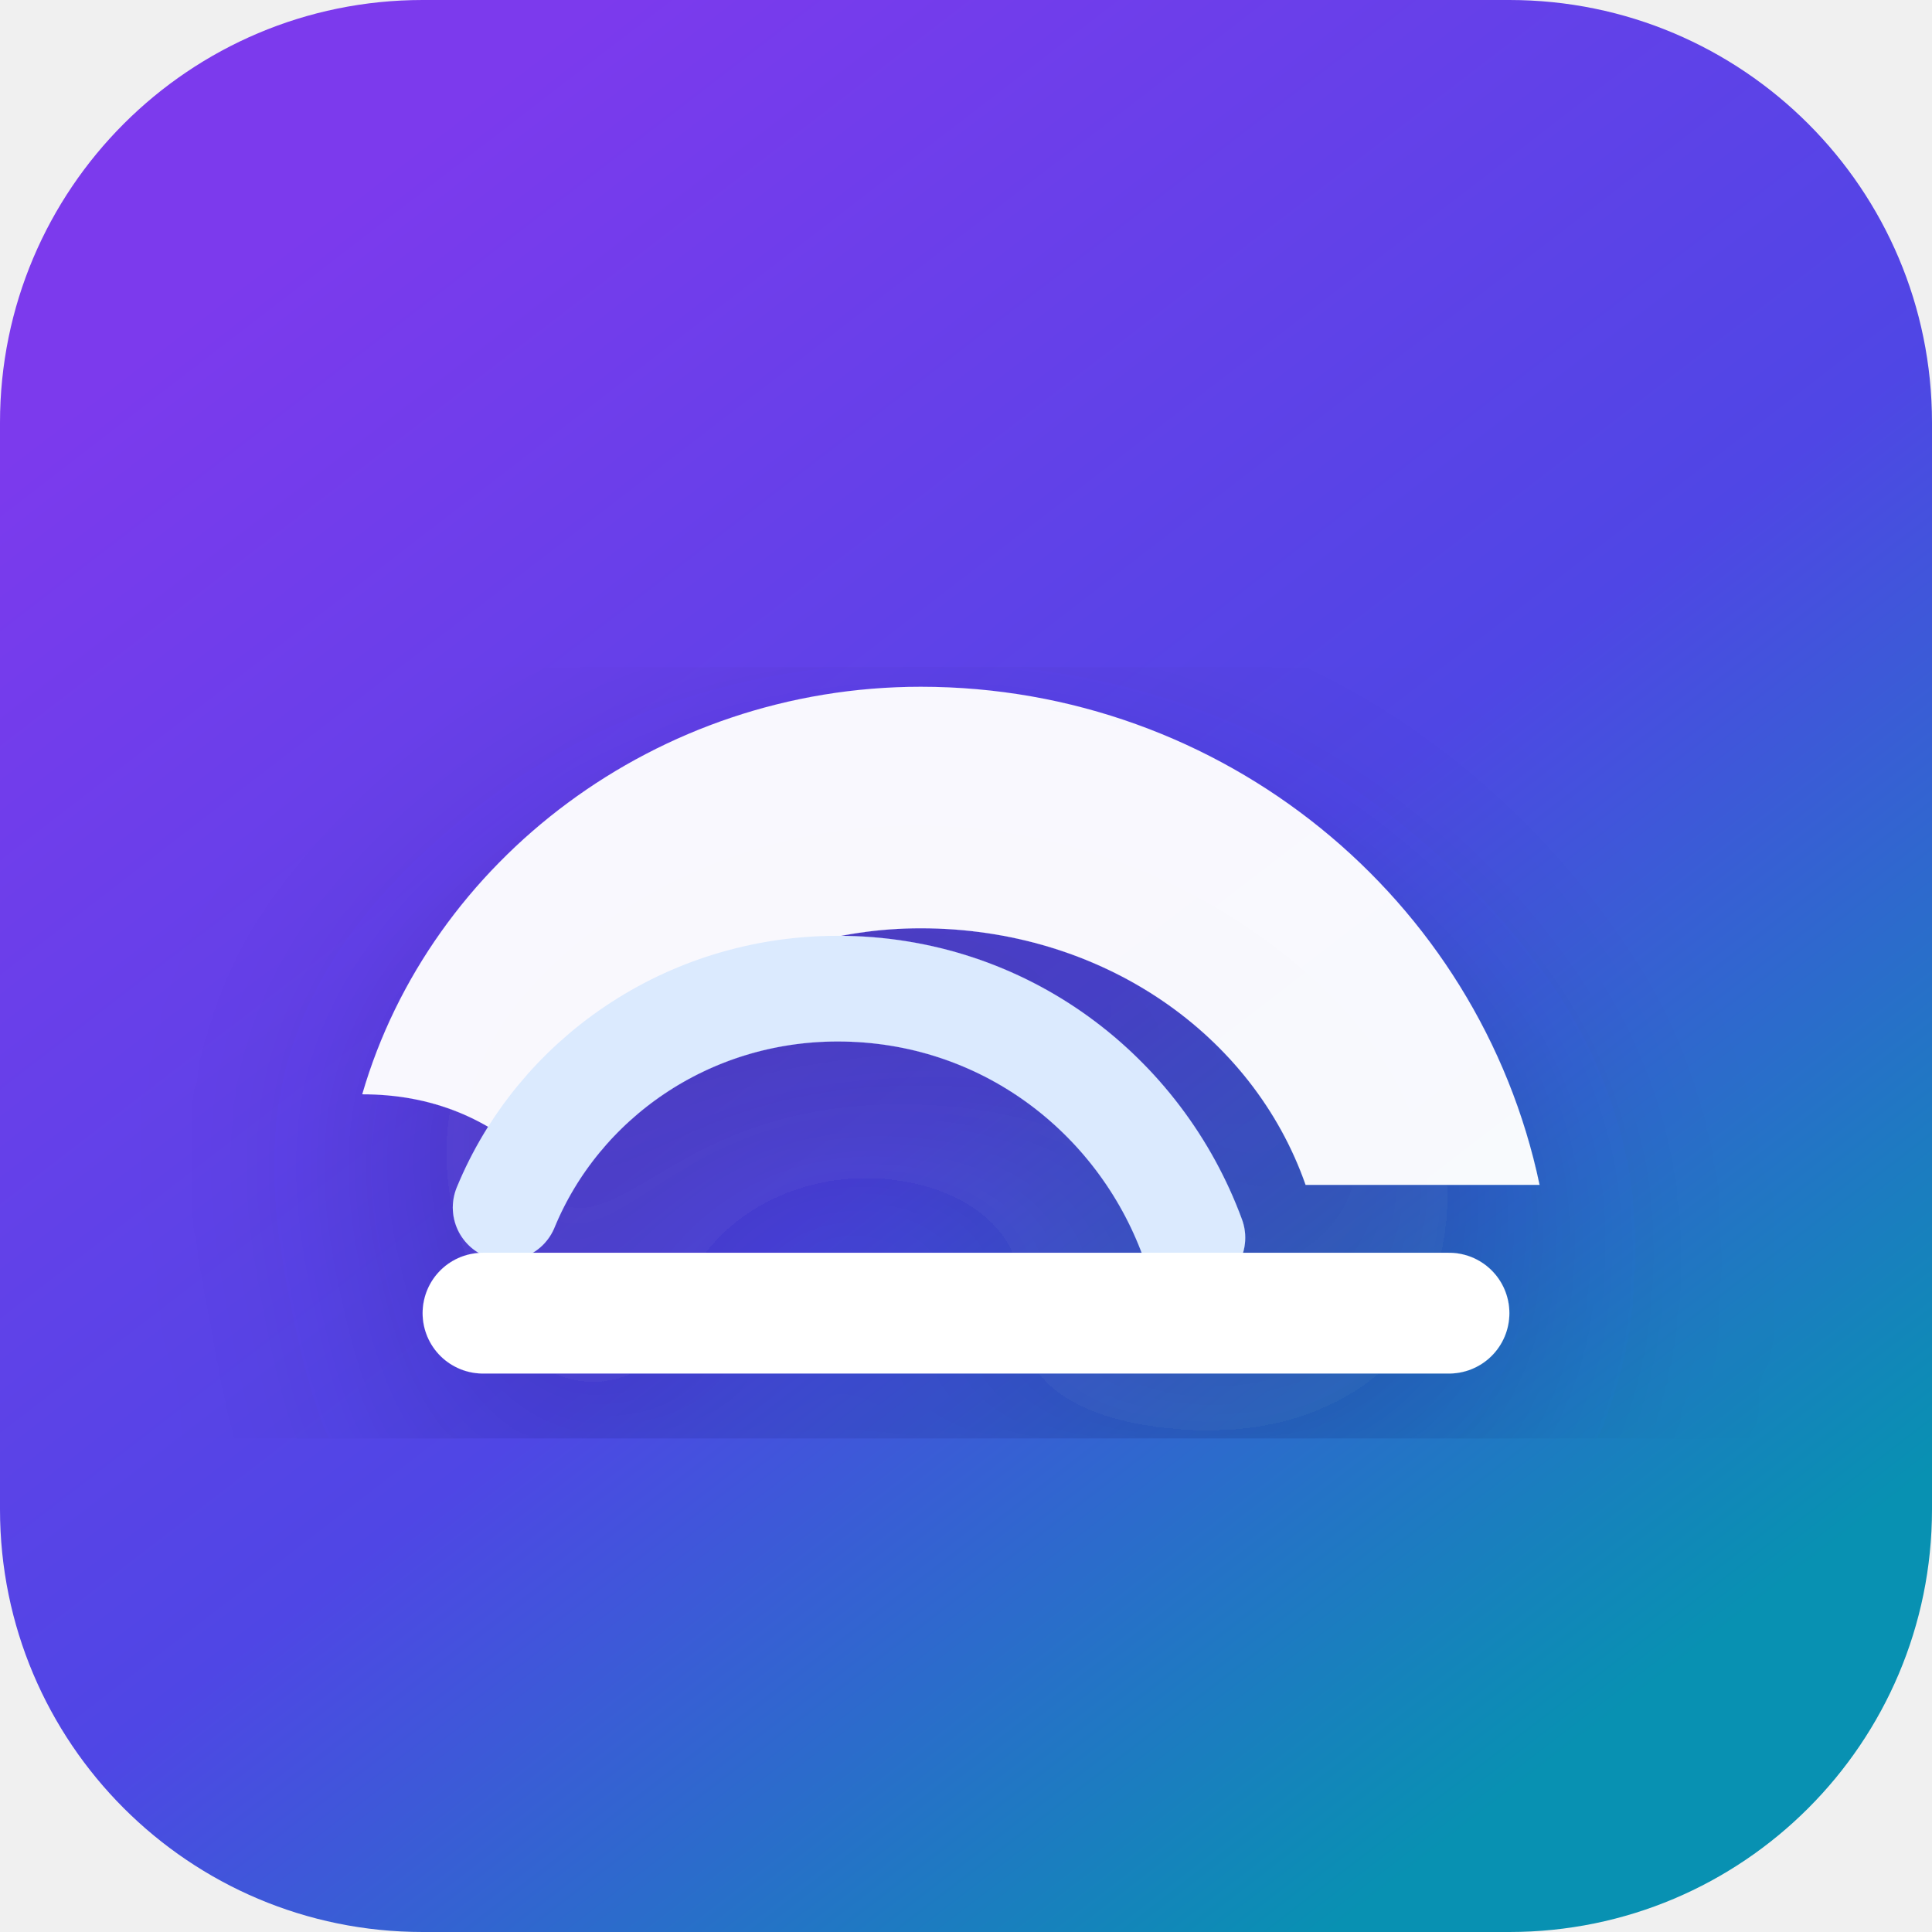
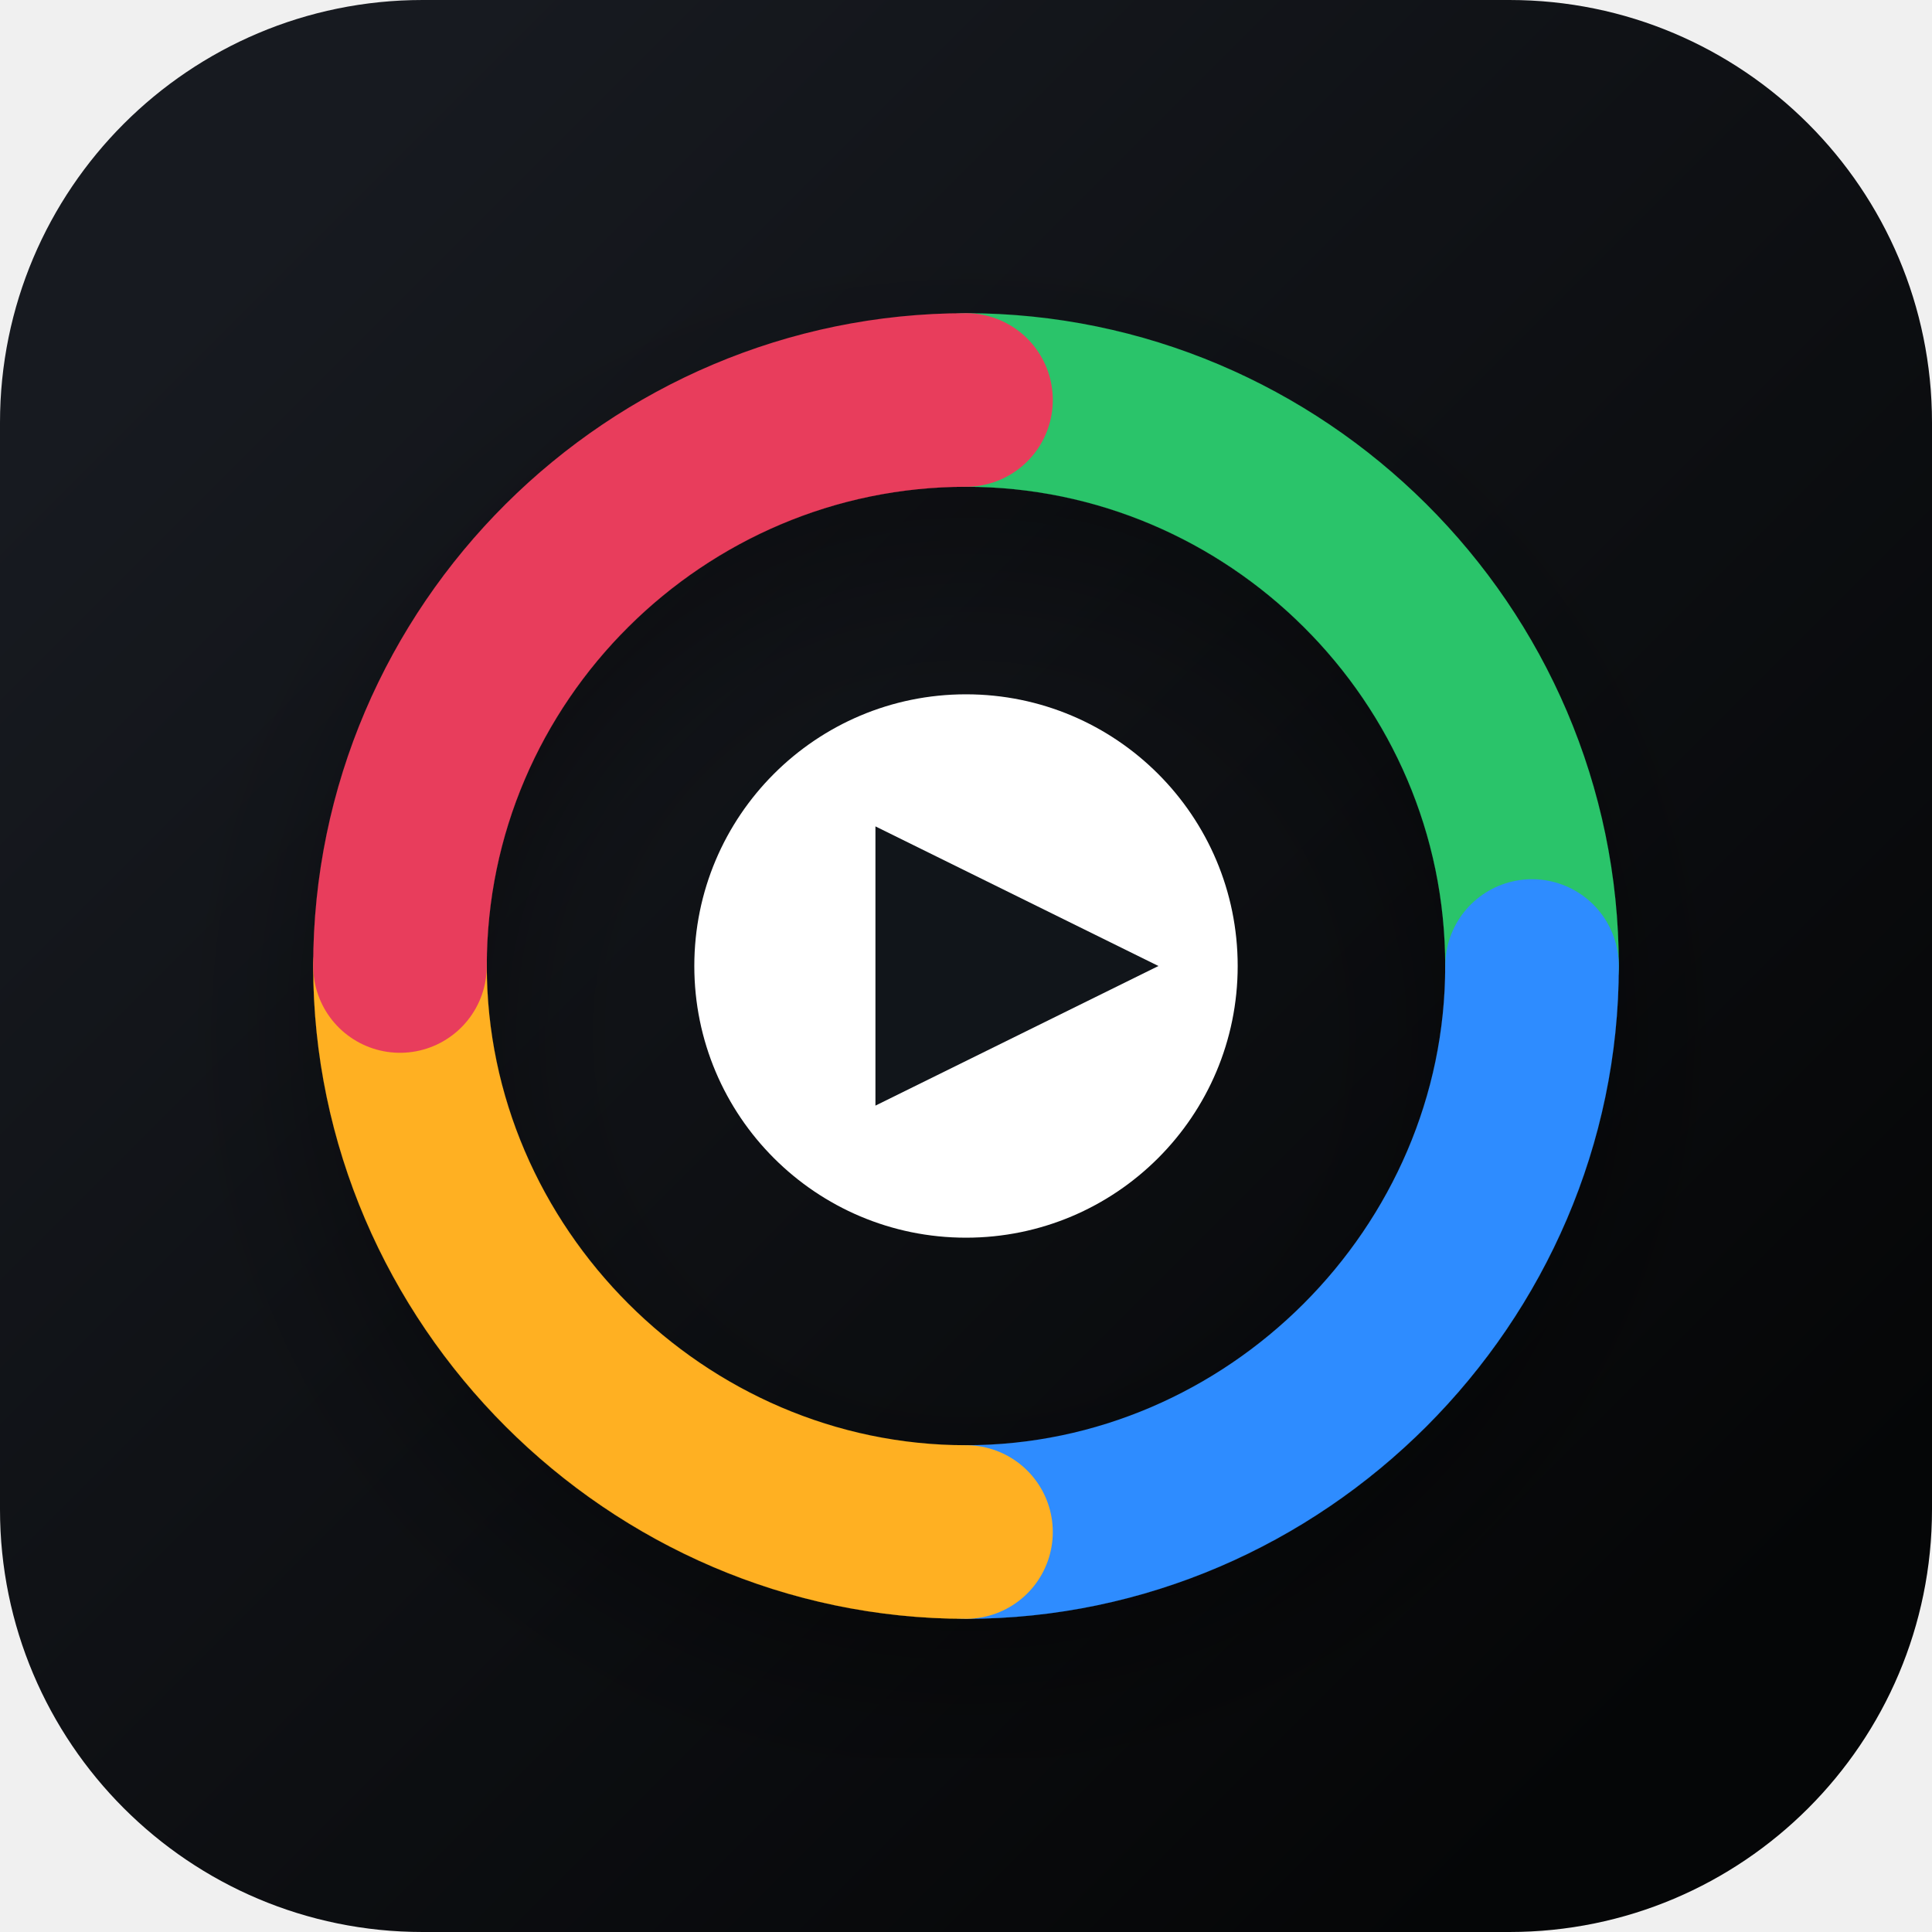
- <svg xmlns="http://www.w3.org/2000/svg" viewBox="0 0 256 256" role="img" aria-label="Ace Player">
+ <svg xmlns="http://www.w3.org/2000/svg" viewBox="0 0 512 512" role="img" aria-label="Ace Player">
  <defs>
-     <linearGradient id="bg" x1="48" y1="24" x2="208" y2="232" gradientUnits="userSpaceOnUse">
-       <stop offset="0" stop-color="#7c3aed" />
-       <stop offset="0.55" stop-color="#4f46e5" />
-       <stop offset="1" stop-color="#0891b2" />
+     <linearGradient id="bg" x1="64" x2="448" y1="64" y2="448" gradientUnits="userSpaceOnUse">
+       <stop stop-color="#171A20" />
+       <stop offset="1" stop-color="#050607" />
    </linearGradient>
    <filter id="shadow" x="-20%" y="-20%" width="140%" height="140%">
-       <feDropShadow dx="0" dy="14" stdDeviation="16" flood-color="#1e1b4b" flood-opacity="0.28" />
+       <feDropShadow dx="0" dy="18" stdDeviation="20" flood-color="#000" flood-opacity=".35" />
    </filter>
  </defs>
-   <rect width="256" height="256" rx="56" fill="url(#bg)" />
-   <g filter="url(#shadow)">
-     <path d="M48 145c9-31 39-54 74-54 40 0 74 28 82 66h-31c-7-20-27-34-51-34-22 0-42 13-50 32-7-7-15-10-24-10z" fill="#fff" opacity="0.96" />
-     <path d="M67 160c7-17 24-29 44-29 22 0 40 14 47 33" fill="none" stroke="#dbeafe" stroke-width="14" stroke-linecap="round" />
-     <path d="M64 174h128" stroke="#fff" stroke-width="16" stroke-linecap="round" />
+   <rect width="512" height="512" rx="112" fill="url(#bg)" />
+   <g filter="url(#shadow)" stroke-linecap="round" stroke-linejoin="round" stroke-width="46" fill="none">
+     <path d="M256 106c82 0 150 67 150 150" stroke="#29C46A" />
+     <path d="M406 256c0 82-68 150-150 150" stroke="#2D8CFF" />
+     <path d="M256 406c-82 0-150-68-150-150" stroke="#FFB020" />
+     <path d="M106 256c0-83 68-150 150-150" stroke="#E83E5B" />
  </g>
+   <circle cx="256" cy="256" r="72" fill="#fff" />
+   <path d="M232 219l75 37-75 37z" fill="#11151A" />
</svg>
